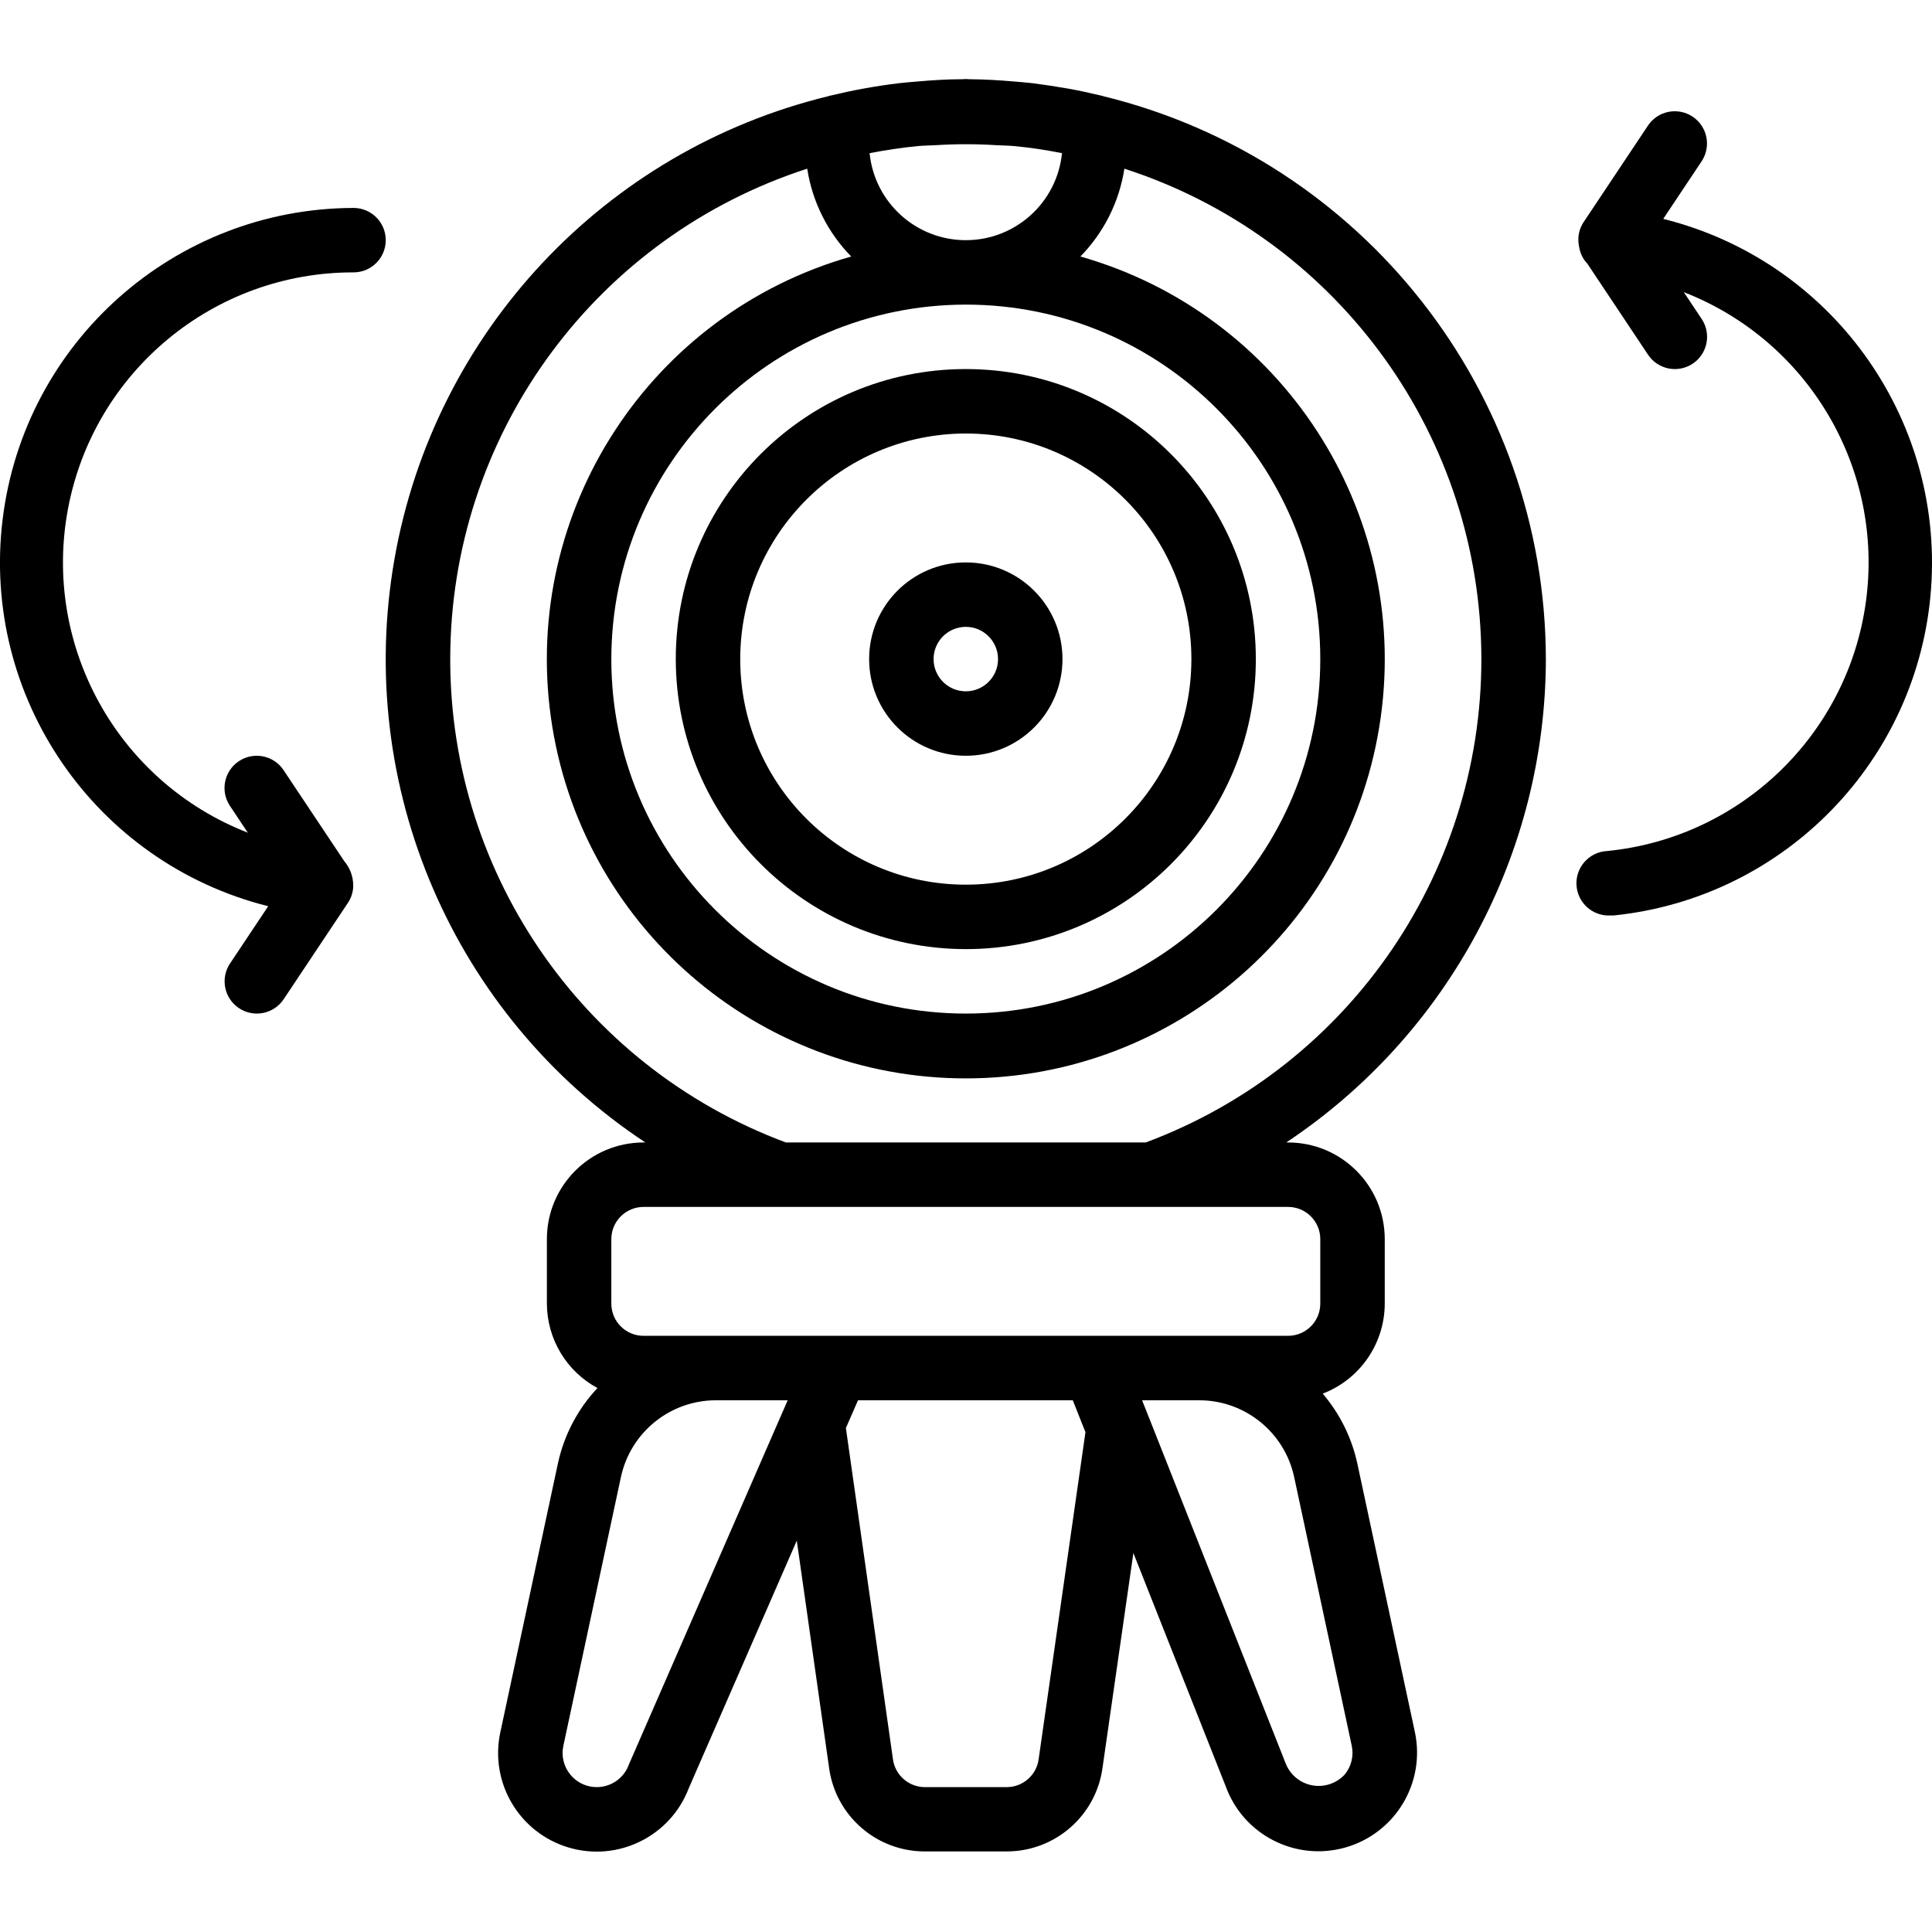
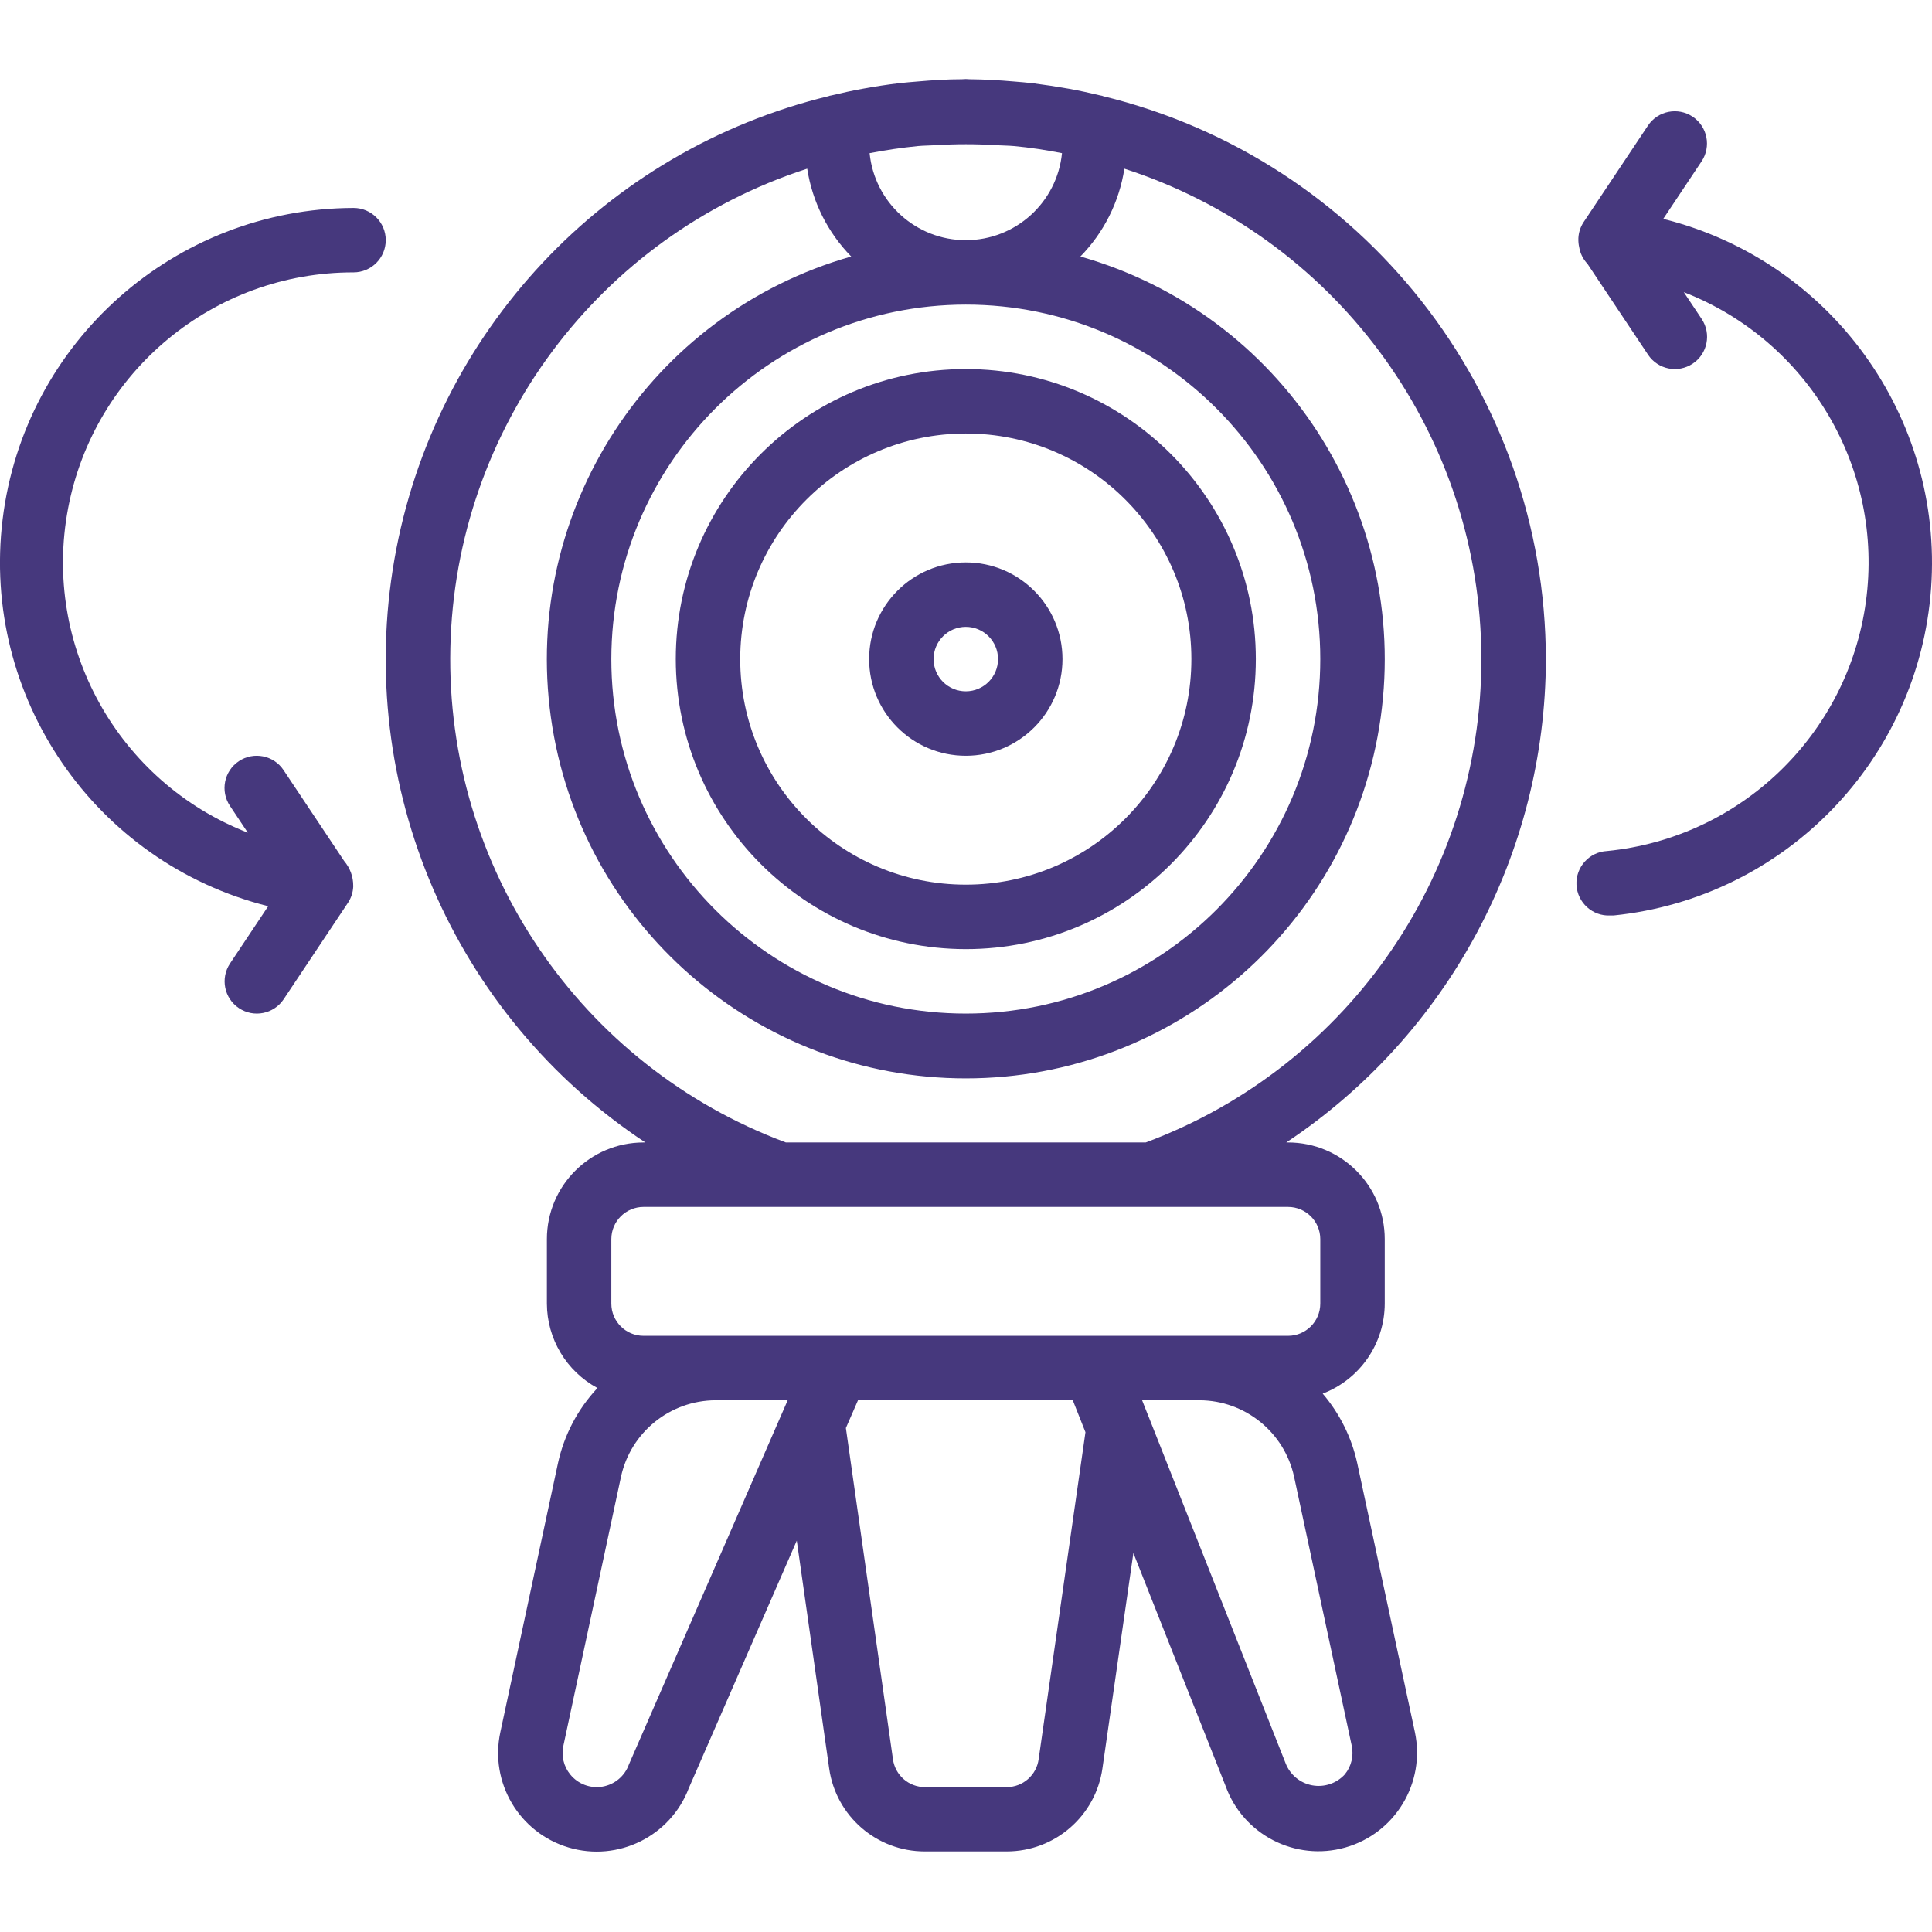
- <svg xmlns="http://www.w3.org/2000/svg" height="479pt" viewBox="0 -19 479.62 479" width="479pt">
+ <svg xmlns="http://www.w3.org/2000/svg" height="479pt" viewBox="0 -19 479.62 479" width="479pt" fill="#46387d">
  <path d="m383.762 144.309c-.121-66.352-45.523-124.047-109.984-139.766l-.137-.066-.535-.109c-2.547-.609-5.105-1.168-7.699-1.641-3.039-.535-6.062-.996-9.07-1.383-1.527-.176-3.07-.297-4.617-.426-3.664-.32-7.32-.527-10.973-.559-.328 0-.648-.051-.984-.051-.336 0-.656.051-.984.051-3.656 0-7.312.238-10.977.559-1.543.129-3.082.25-4.617.426-3.008.359-6.031.824-9.07 1.383-2.594.473-5.152 1.031-7.695 1.641l-.539.109-.133.066c-55.609 13.469-97.949 58.613-107.828 114.973-9.879 56.359 14.578 113.211 62.289 144.793h-.445c-13.258 0-24 10.746-24 24v16c.031 8.758 4.844 16.801 12.551 20.961-4.891 5.223-8.277 11.672-9.801 18.664l-14.305 66.777c-2.703 12.512 4.691 24.992 16.965 28.629 12.273 3.641 25.277-2.793 29.828-14.758l26.801-61.434 8.047 56.609c1.695 11.809 11.82 20.574 23.754 20.551h20.32c11.949 0 22.082-8.797 23.758-20.629l7.68-53.449 22.891 57.832c4.355 12.117 17.352 18.789 29.738 15.27 12.383-3.523 19.926-16.035 17.262-28.629l-14.312-66.77c-1.395-6.375-4.34-12.309-8.578-17.273 9.258-3.551 15.379-12.434 15.402-22.352v-16c0-13.254-10.746-24-24-24h-.449c40.176-26.727 64.355-71.746 64.449-120zm-120.121-125.598c-1.23 12.266-11.555 21.602-23.879 21.602-12.328 0-22.652-9.336-23.883-21.602 4.035-.781 8.035-1.367 12-1.762 1.434-.129 2.898-.129 4.336-.215 5.043-.32 10.098-.32 15.137 0 1.449.086 2.922.086 4.352.215 3.93.359 7.906.961 11.938 1.762zm-23.879 37.598c48.598 0 88 39.398 88 88 0 48.602-39.402 88-88 88-48.602 0-88-39.398-88-88 .055-48.574 39.422-87.941 88-88zm-83.633 362.402c-1.027 2.891-3.539 4.996-6.562 5.512-3.023.516-6.09-.645-8.016-3.031-1.617-1.988-2.242-4.602-1.695-7.105l14.305-66.801c2.418-11.039 12.172-18.926 23.473-18.977h17.91zm101.719-1.328c-.52 3.98-3.914 6.957-7.926 6.961h-20.32c-3.988-.004-7.367-2.941-7.922-6.891l-11.688-82.254 3.008-6.891h53.32l3.145 7.93zm76 3.809c-2.051 2.238-5.109 3.262-8.098 2.707-2.984-.555-5.473-2.609-6.582-5.438l-34.078-86.223-.113-.266-1.449-3.664h14.266c11.301.051 21.051 7.938 23.465 18.977l14.309 66.77c.539 2.504-.082 5.113-1.695 7.102zm-6.086-132.883v16c0 4.418-3.582 8-8 8h-160c-4.418 0-8-3.582-8-8v-16c0-4.418 3.582-8 8-8h160c4.418 0 8 3.582 8 8zm-43.336-24h-89.328c-51.066-19.016-84.492-68.277-83.297-122.754 1.191-54.477 36.742-102.227 88.59-118.988 1.273 8.23 5.094 15.852 10.922 21.801-49.91 14.191-81.723 63.004-74.555 114.395 7.164 51.391 51.113 89.637 103.004 89.637 51.887 0 95.836-38.246 103.004-89.637 7.164-51.391-24.648-100.203-74.559-114.395 5.828-5.949 9.648-13.57 10.922-21.801 51.848 16.762 87.398 64.512 88.59 118.988 1.195 54.477-32.23 103.738-83.293 122.754zm0 0" />
  <path d="m239.762 216.309c39.762 0 72-32.234 72-72 0-39.762-32.238-72-72-72-39.766 0-72 32.238-72 72 .047 39.746 32.254 71.953 72 72zm0-128c30.926 0 56 25.074 56 56 0 30.93-25.074 56-56 56-30.93 0-56-25.07-56-56 .035-30.91 25.086-55.965 56-56zm0 0" />
  <path d="m239.762 168.309c13.254 0 24-10.742 24-24 0-13.254-10.746-24-24-24-13.258 0-24 10.746-24 24 0 13.258 10.742 24 24 24zm0-32c4.418 0 8 3.582 8 8 0 4.418-3.582 8-8 8s-8-3.582-8-8c0-4.418 3.582-8 8-8zm0 0" />
  <path d="m87.762 32.309c-44.383.121-81.727 33.273-87.113 77.328-5.383 44.051 22.883 85.219 65.93 96.023l-9.473 14.211c-2.453 3.676-1.461 8.645 2.215 11.094 3.676 2.453 8.645 1.461 11.098-2.215l16-24c.766-1.172 1.203-2.527 1.27-3.93v-.191c.023-2.266-.777-4.461-2.246-6.184l-15.051-22.574c-2.449-3.676-7.418-4.668-11.094-2.219-3.676 2.453-4.668 7.422-2.215 11.098l4.438 6.656c-32.301-12.574-51.059-46.379-44.633-80.445 6.426-34.062 36.211-58.711 70.875-58.652 4.418 0 8-3.582 8-8 0-4.418-3.582-8-8-8zm0 0" />
  <path d="m412.945 34.957 9.473-14.207c2.449-3.676 1.457-8.645-2.219-11.098-3.676-2.449-8.645-1.457-11.094 2.219l-16 24c-.766 1.176-1.203 2.535-1.273 3.934v.184c-.02.691.047 1.379.199 2.051.25 1.551.965 2.996 2.051 4.137l15.047 22.574c2.453 3.676 7.418 4.668 11.094 2.215 3.676-2.449 4.668-7.418 2.219-11.094l-4.441-6.656c31.039 12.086 49.734 43.883 45.207 76.883-4.527 32.996-31.102 58.582-64.246 61.859-4.418.223-7.82 3.984-7.602 8.402.223 4.418 3.984 7.82 8.402 7.598h.797c42.527-4.34 75.781-38.617 78.836-81.254 3.055-42.637-24.973-81.305-66.441-91.664zm0 0" />
</svg>
